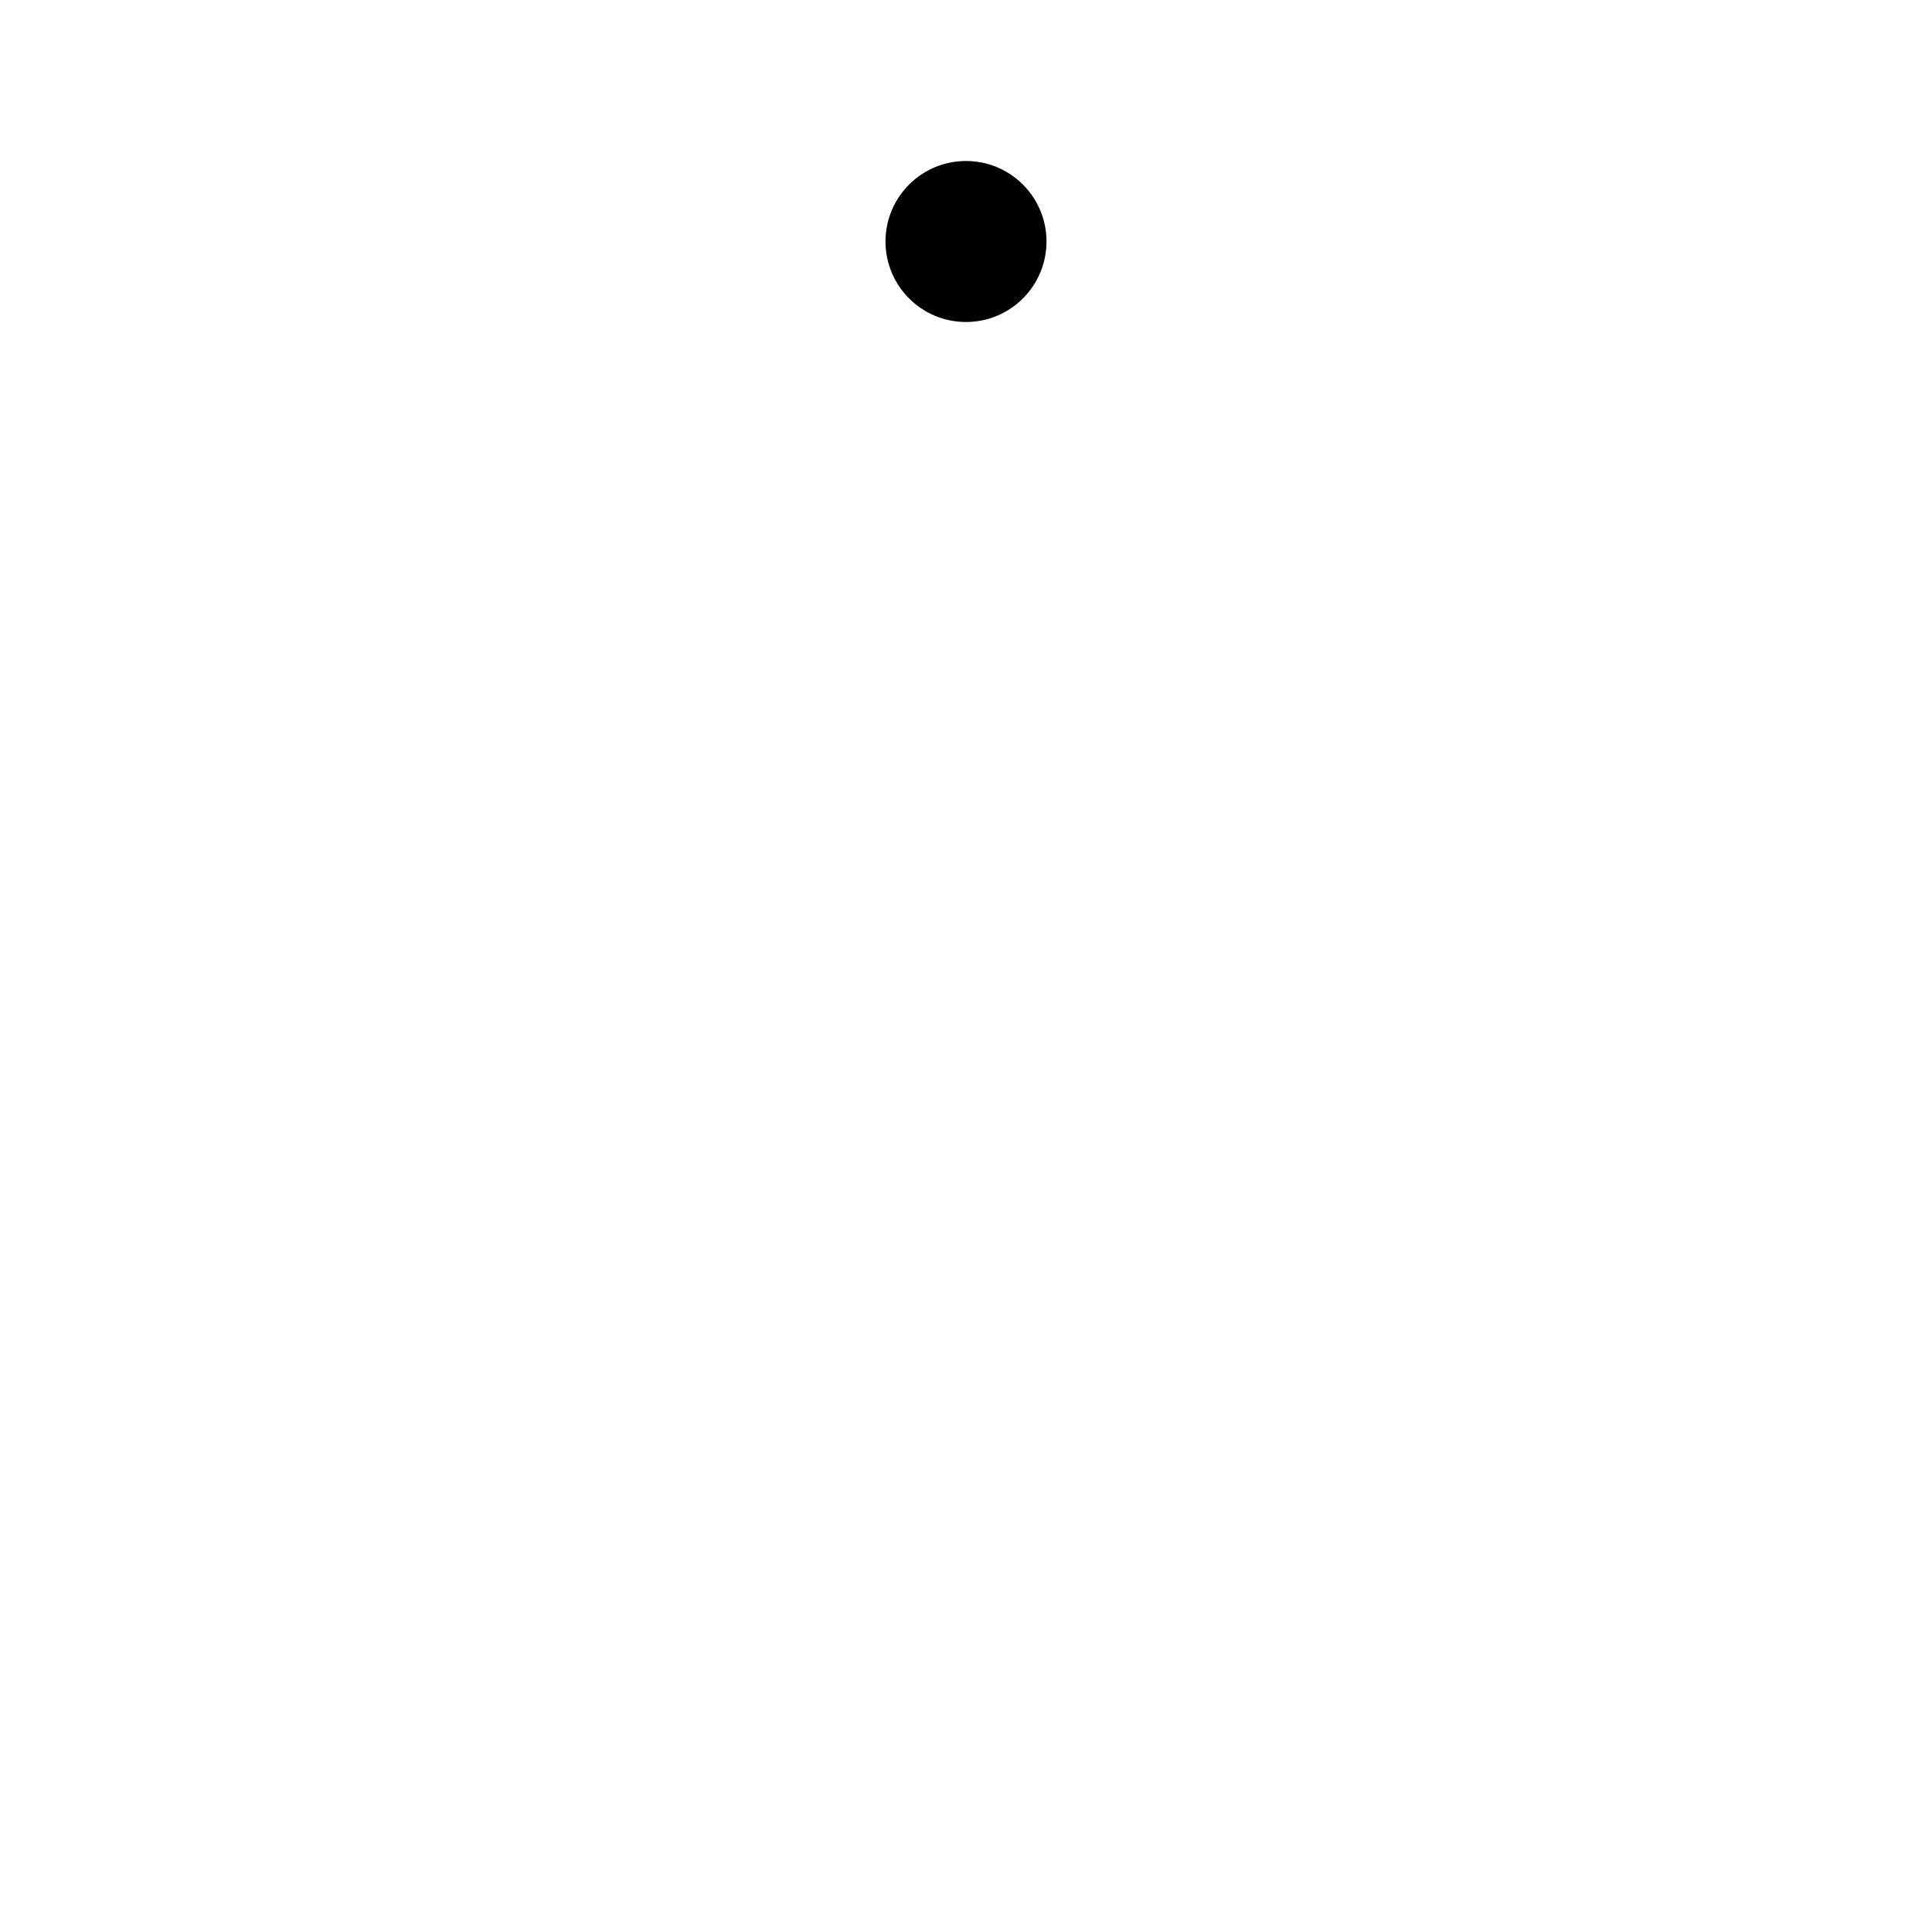
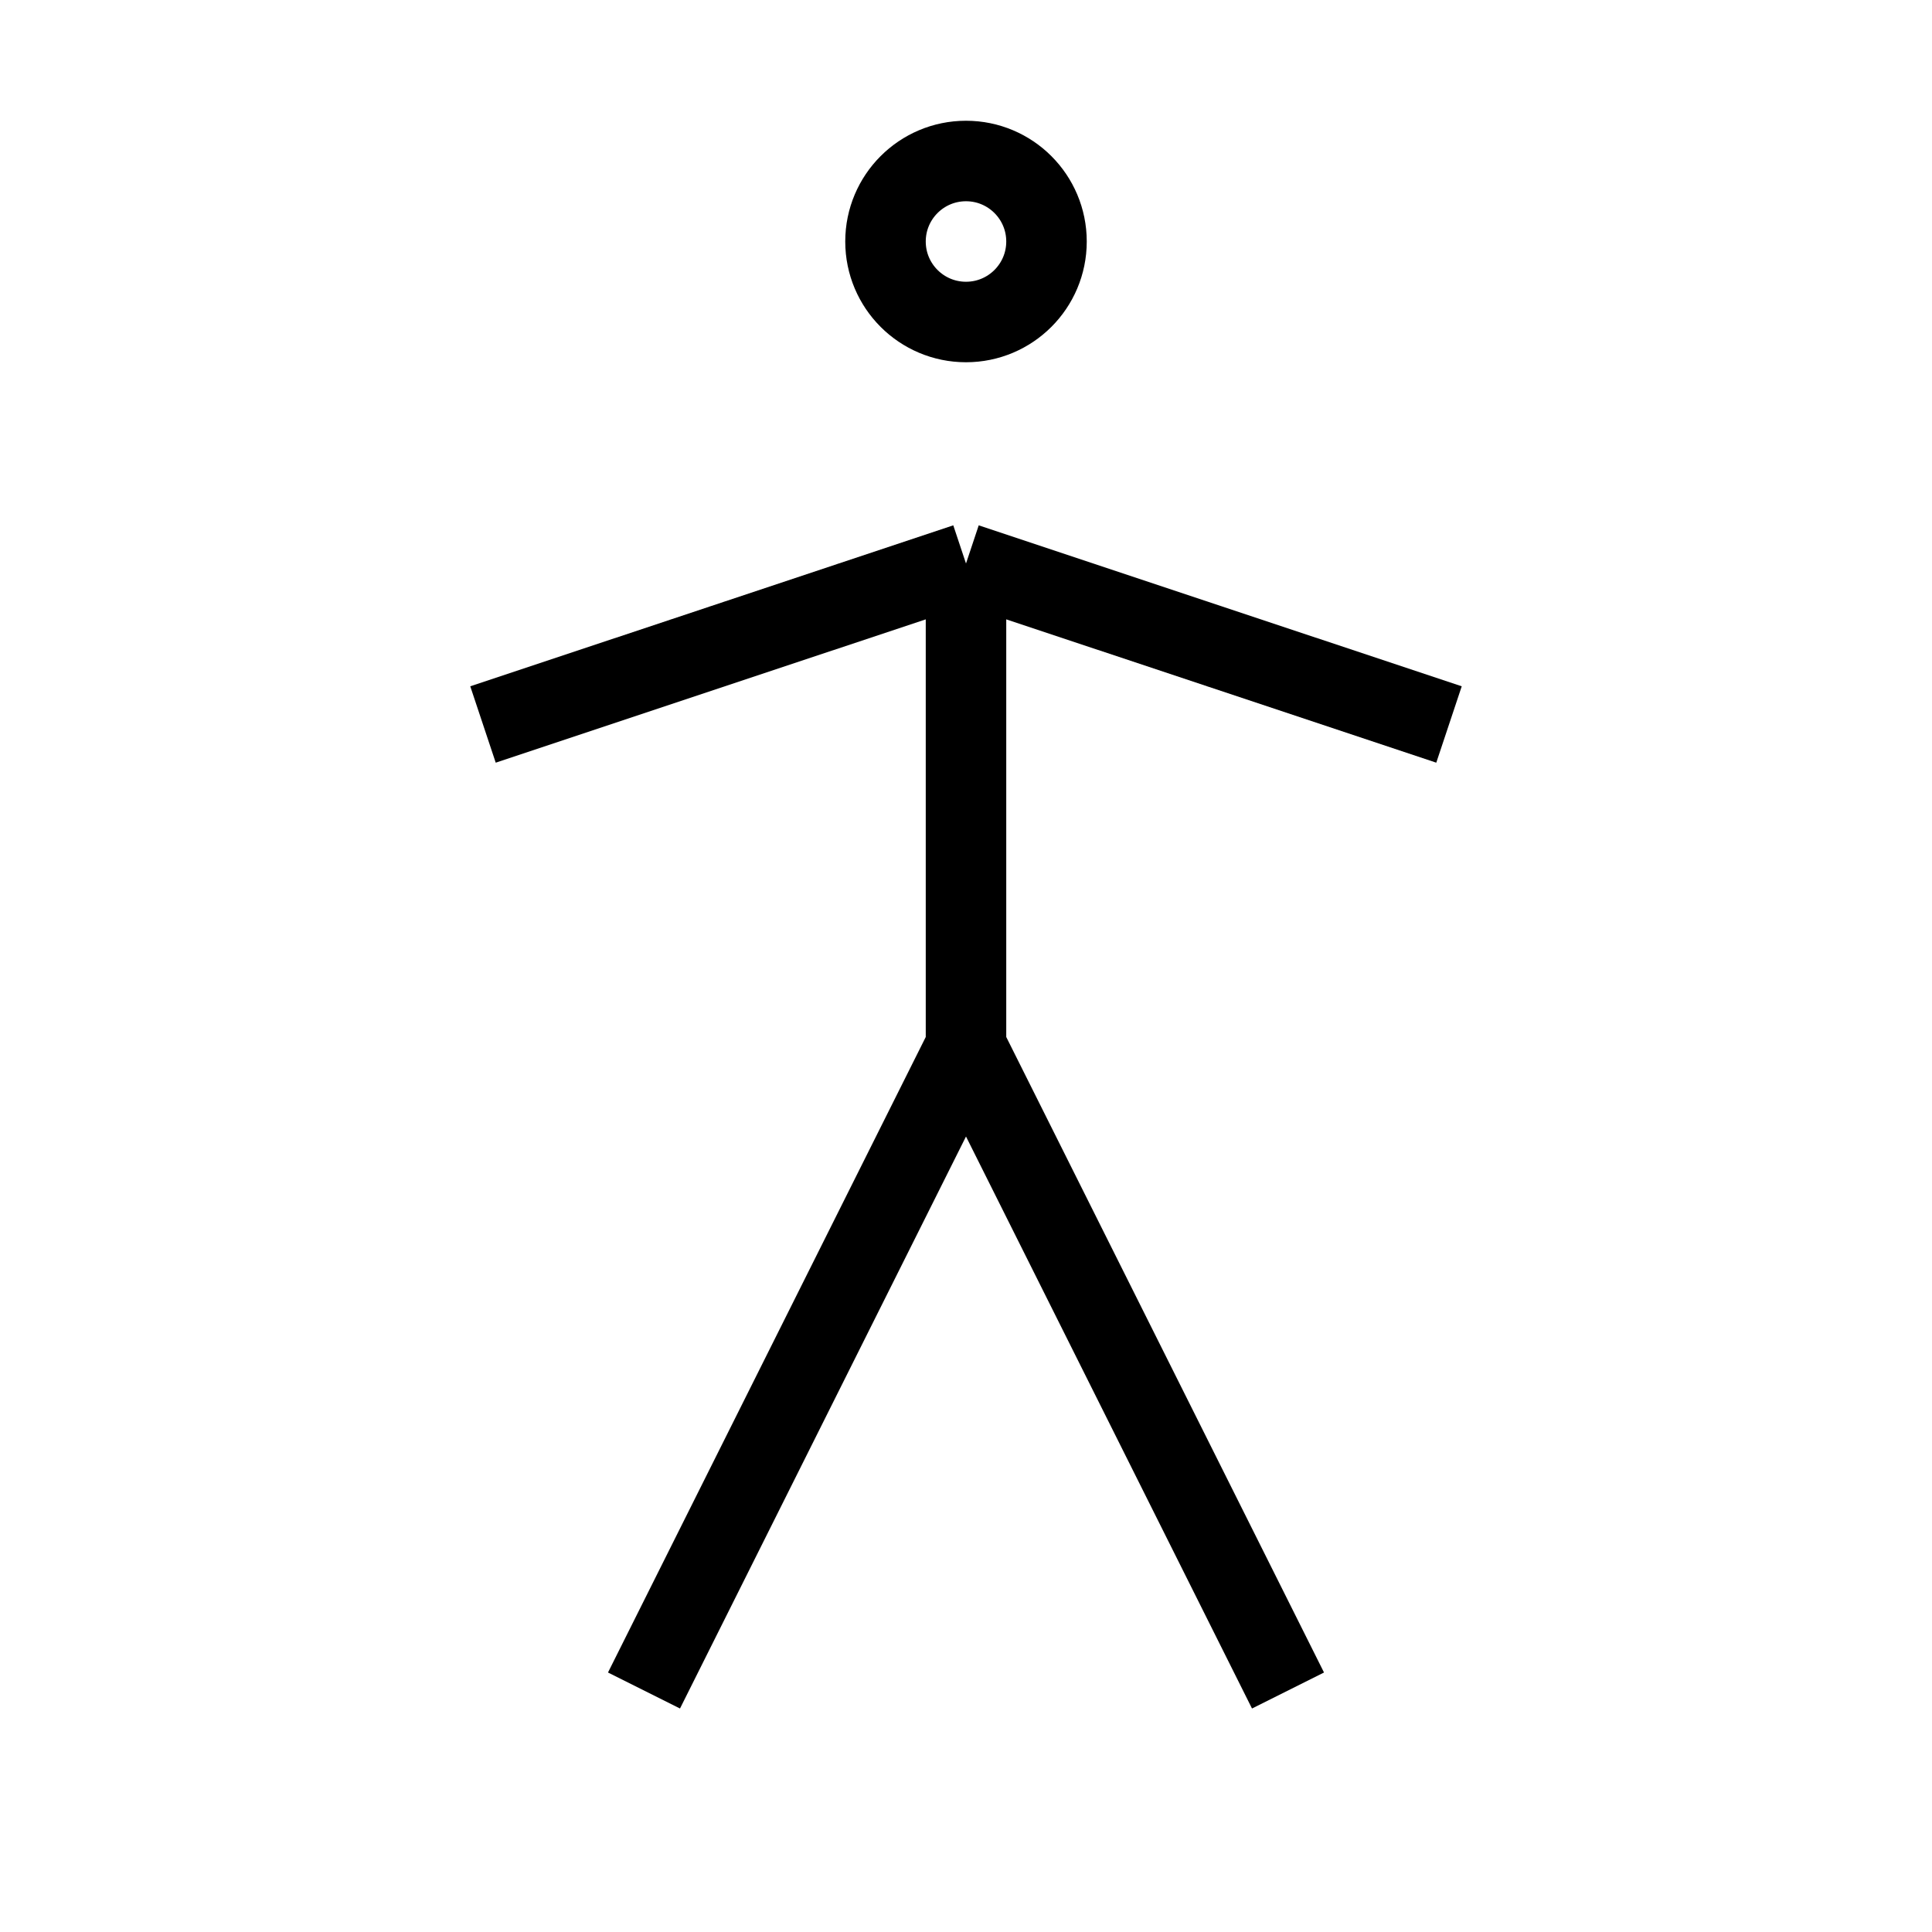
- <svg xmlns="http://www.w3.org/2000/svg" viewBox="0 0 24 24" aria-labelledby="accessibilityHumanIconTitle" fill="currentColor">
+ <svg xmlns="http://www.w3.org/2000/svg" viewBox="0 0 24 24" aria-labelledby="accessibilityHumanIconTitle" fill="none" stroke="currentColor">
  <circle cx="12" cy="3" r="1" />
  <path d="M16 21L12 13M12 13V7M12 13L8 21M12 7L18 9M12 7L6 9" />
</svg>
